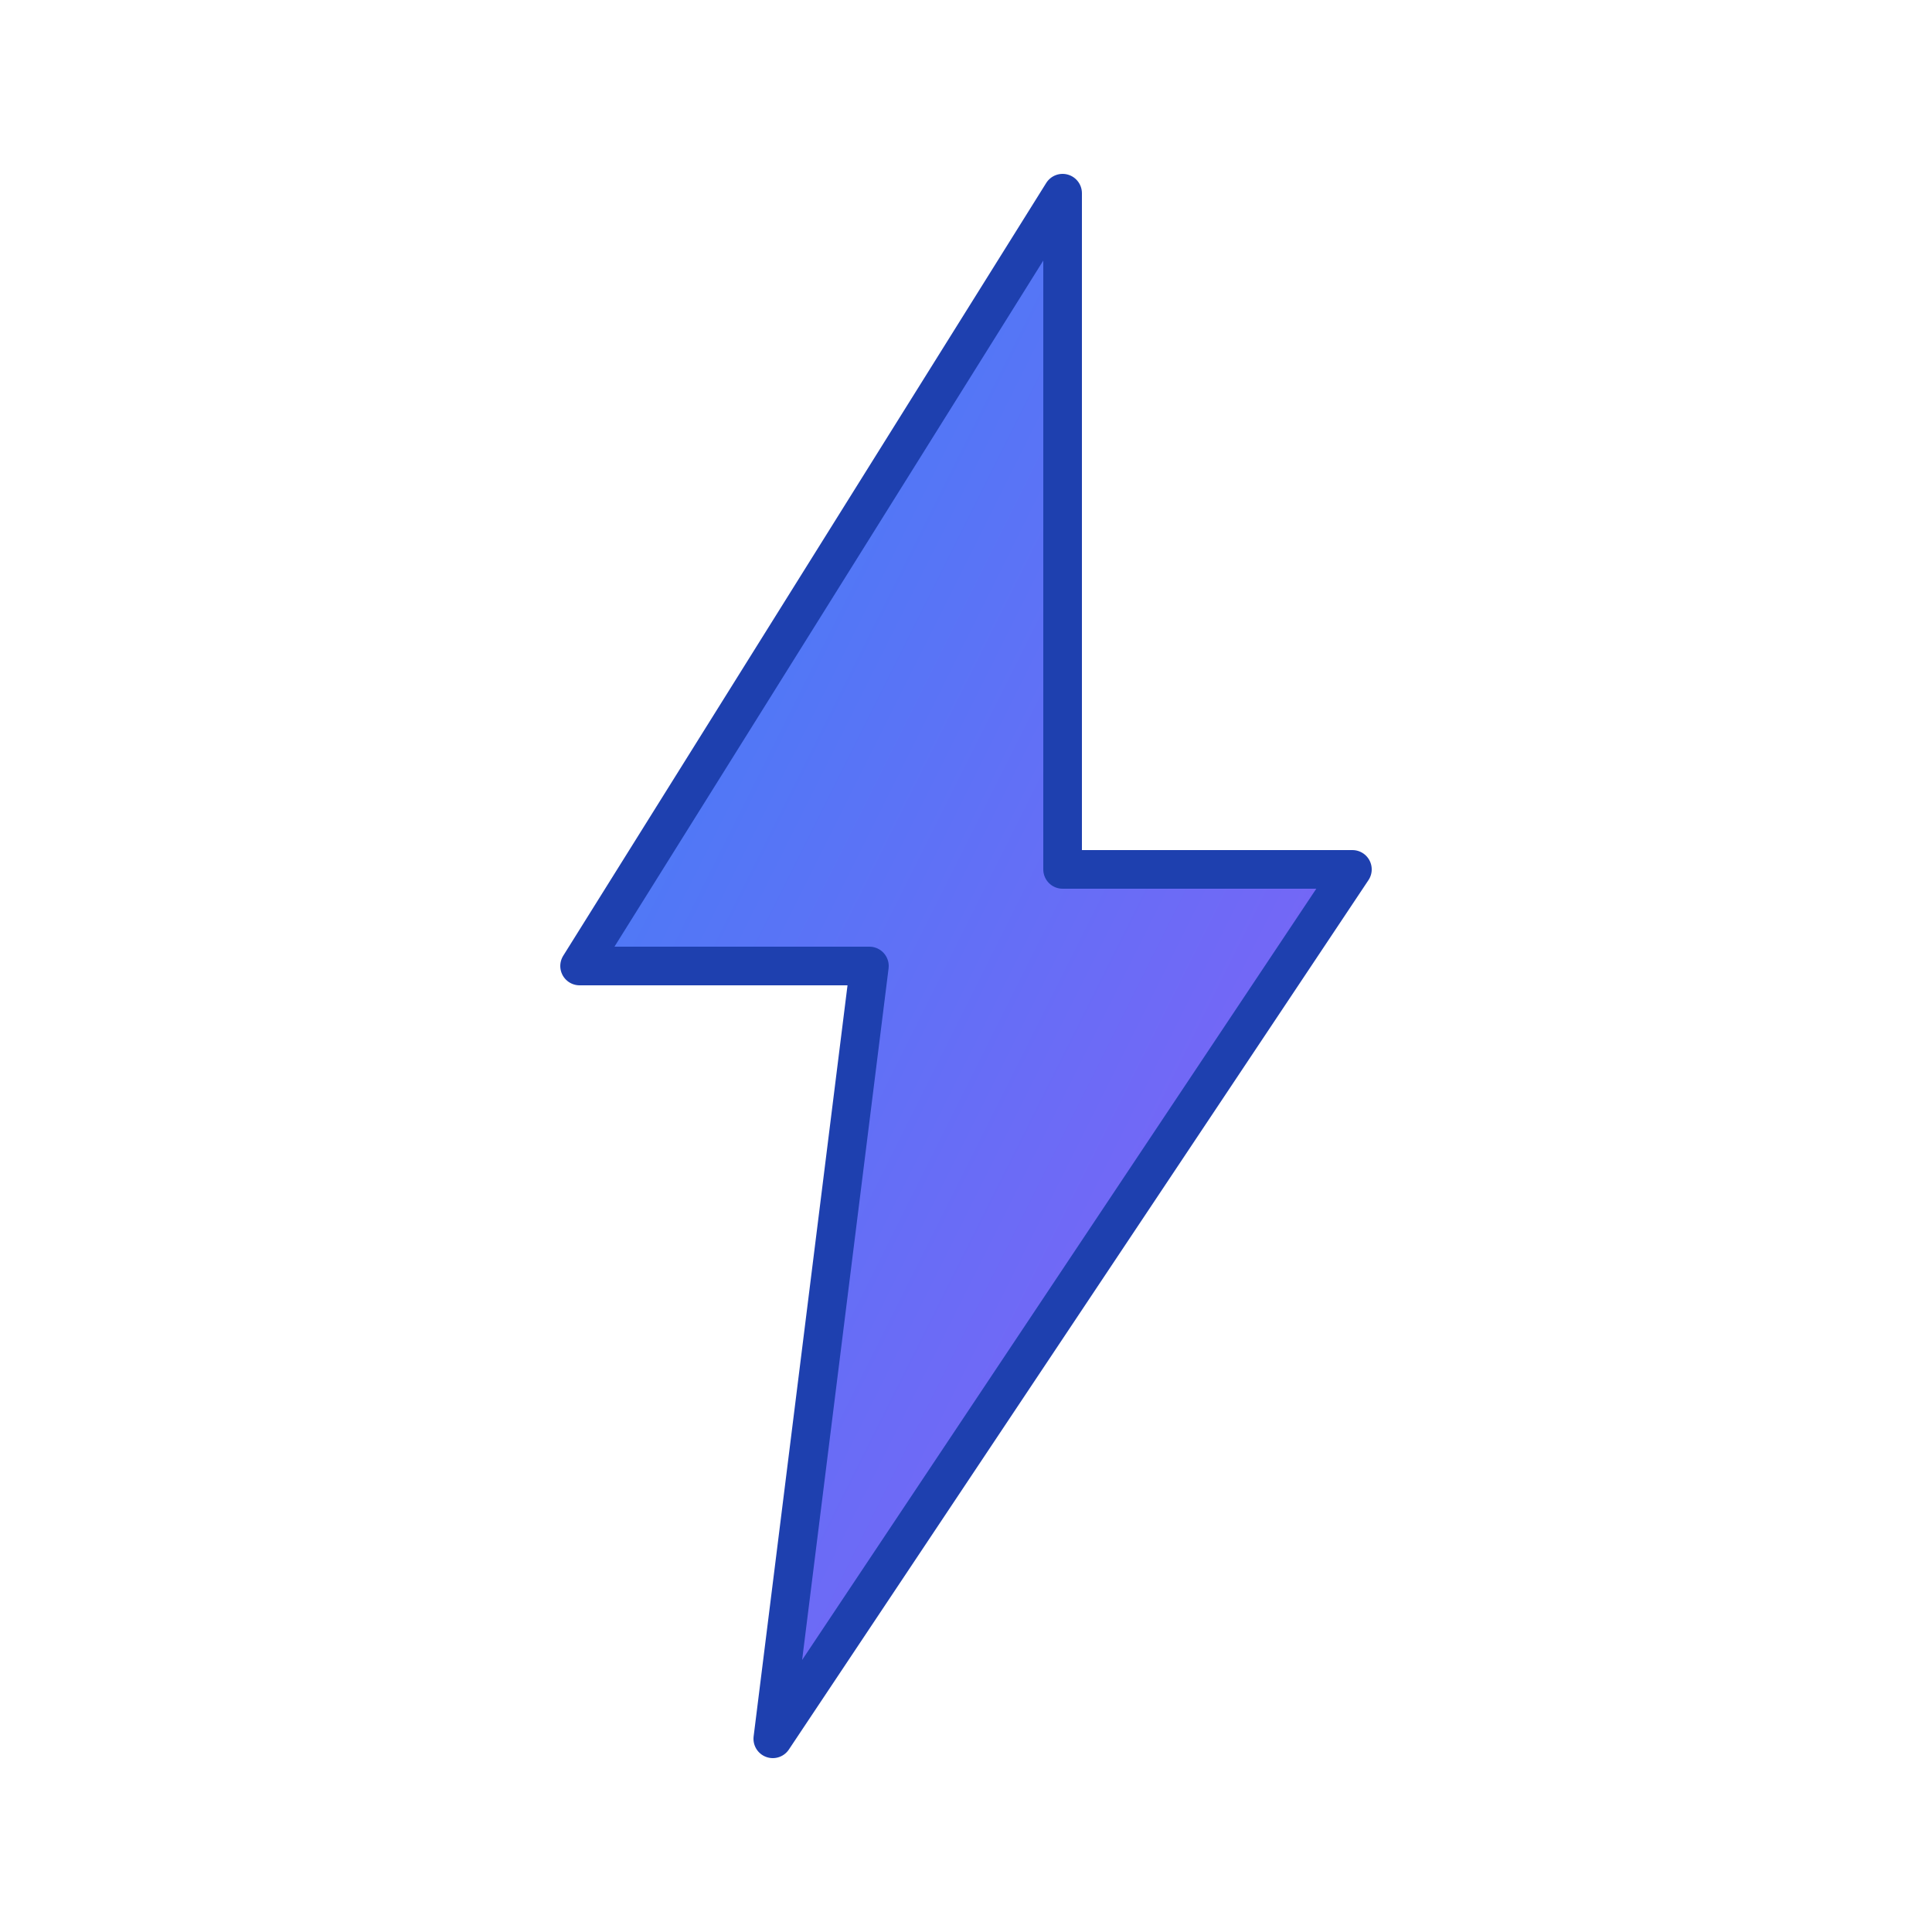
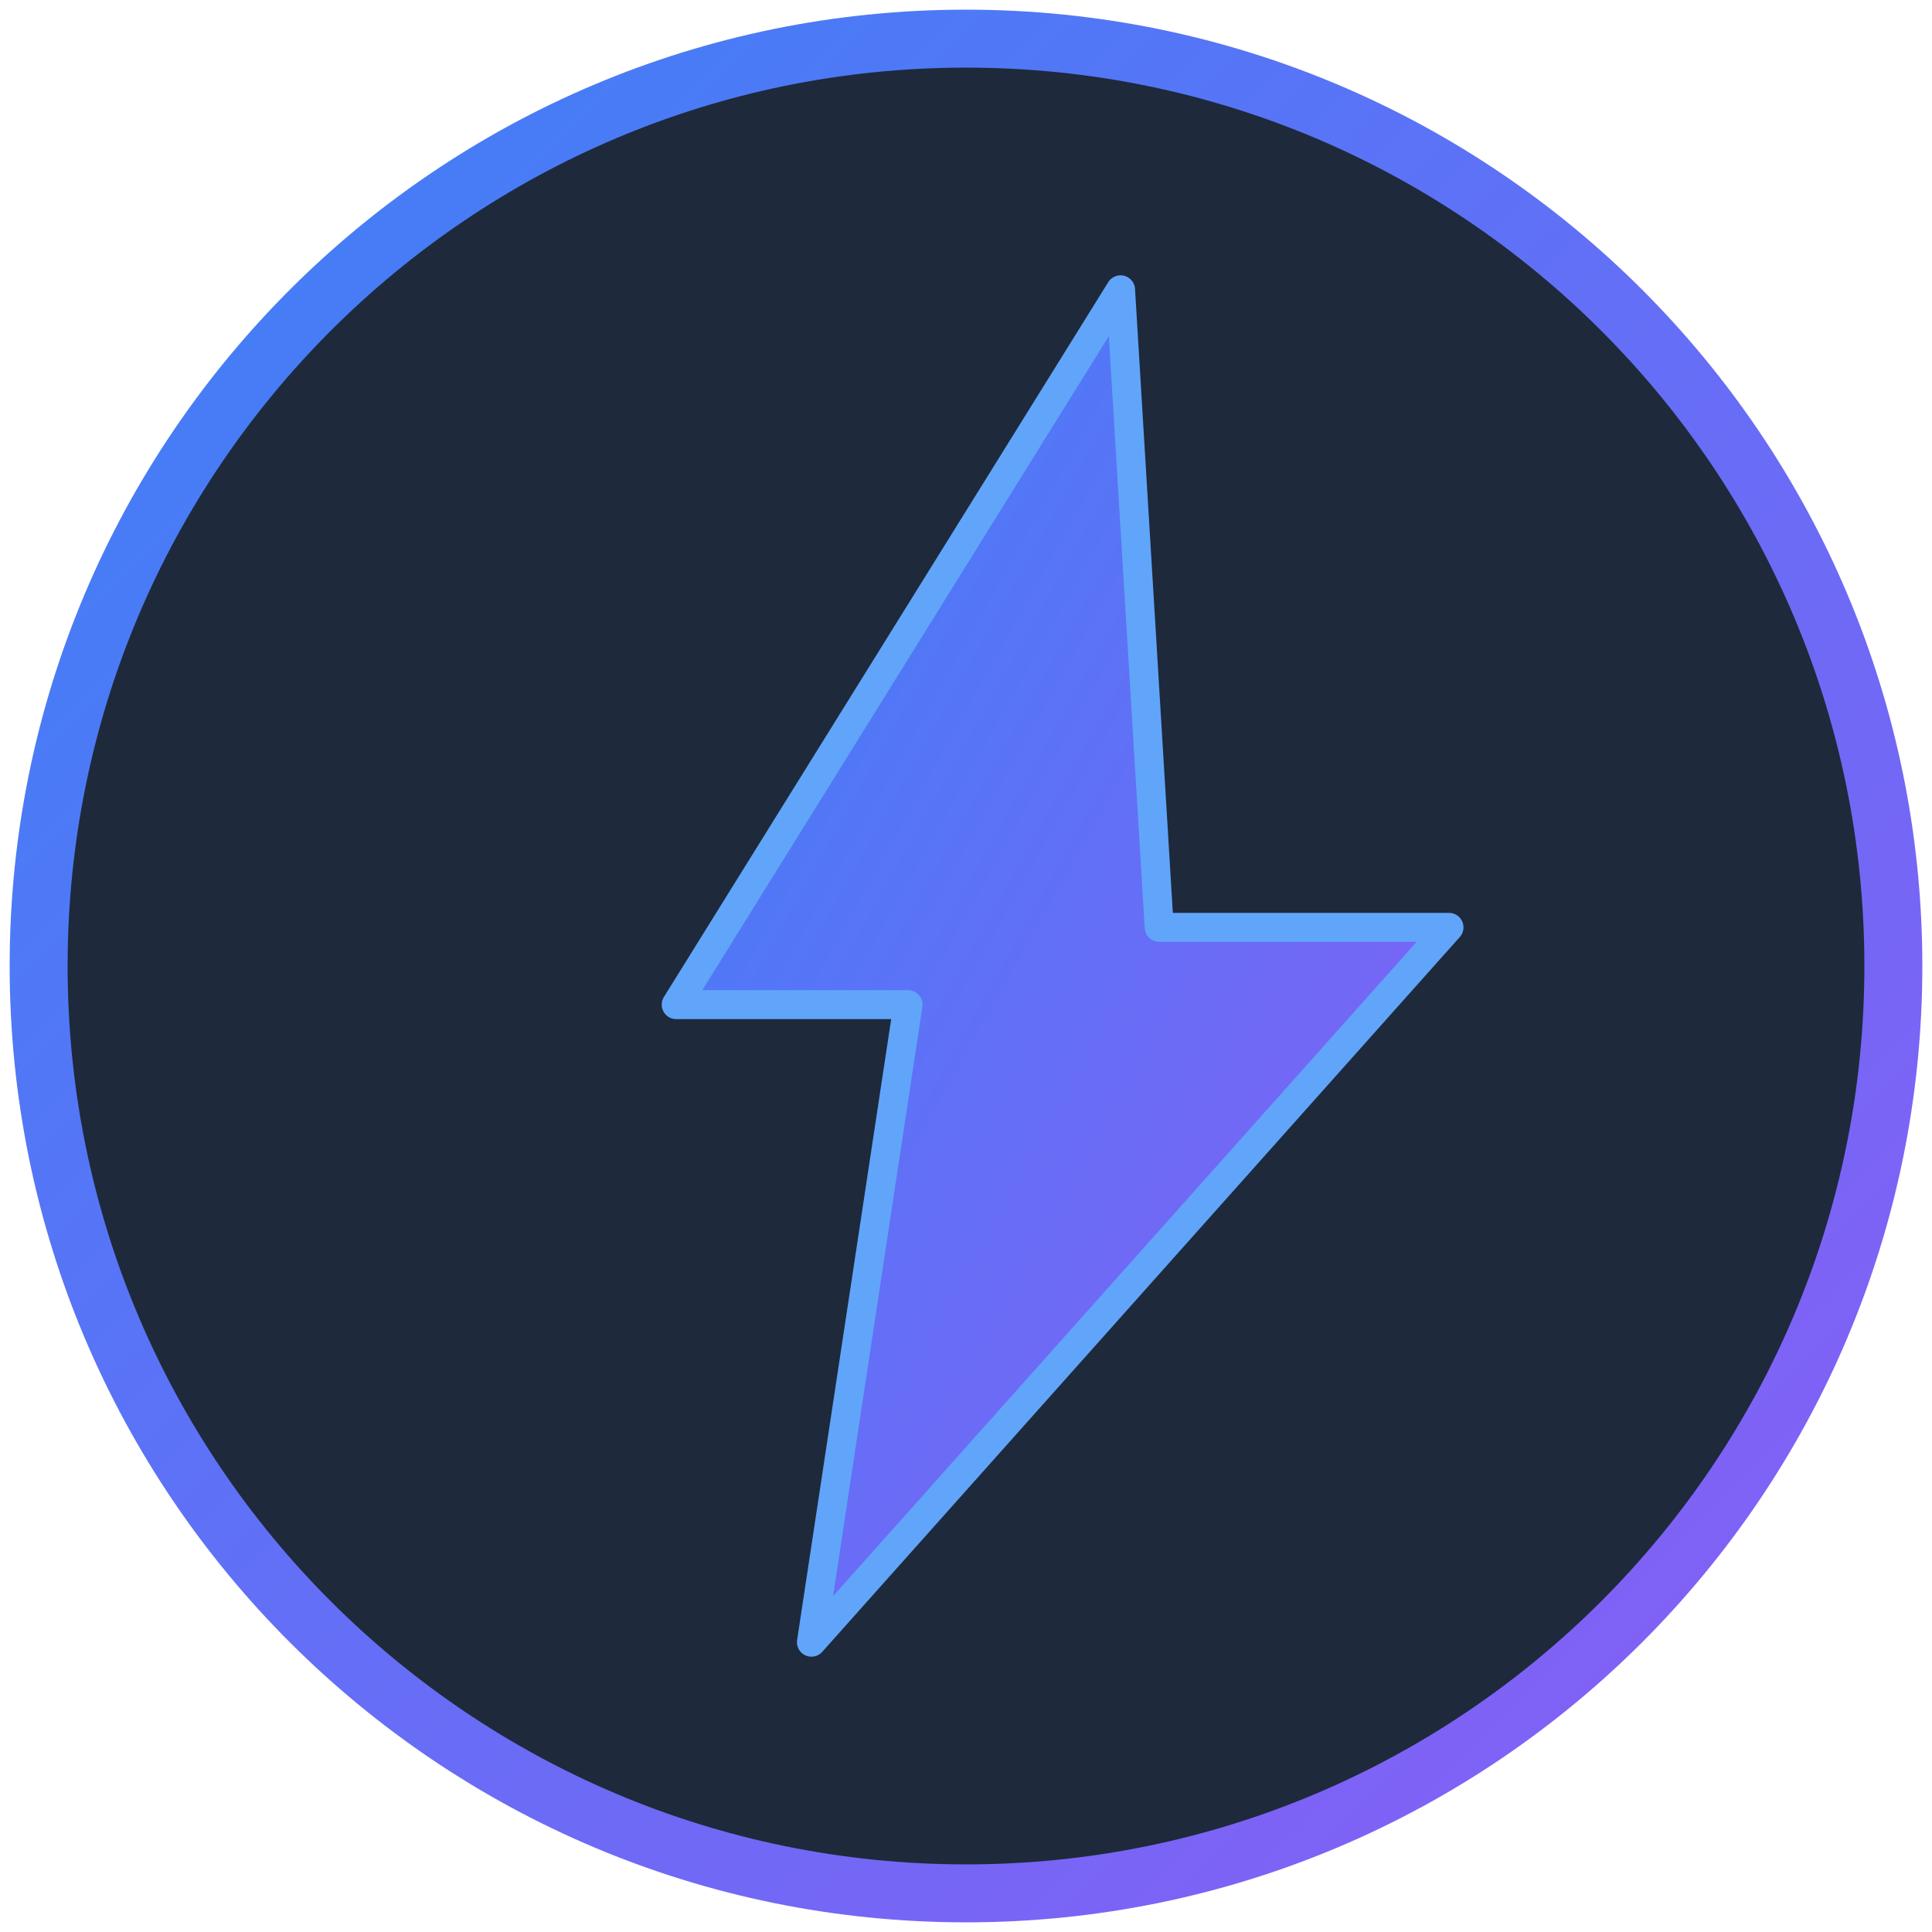
<svg xmlns="http://www.w3.org/2000/svg" viewBox="0 0 100 100">
  <defs>
    <linearGradient id="boltGradient" x1="0%" y1="0%" x2="100%" y2="100%">
      <stop offset="0%" style="stop-color:#3b82f6;stop-opacity:1" />
      <stop offset="100%" style="stop-color:#8b5cf6;stop-opacity:1" />
    </linearGradient>
  </defs>
-   <path d="M 55 10 L 30 50 L 45 50 L 40 90 L 70 45 L 55 45 Z" fill="url(#boltGradient)" stroke="#1e40af" stroke-width="2" stroke-linejoin="round" />
+   <circle cx="50" cy="50" r="48" fill="#1e293b" stroke="url(#boltGradient)" stroke-width="3" />
+   <path d="M 58 15 L 35 52 L 47 52 L 42 85 L 75 48 L 60 48 Z" fill="url(#boltGradient)" stroke="#60a5fa" stroke-width="1.5" stroke-linejoin="round" />
</svg>
